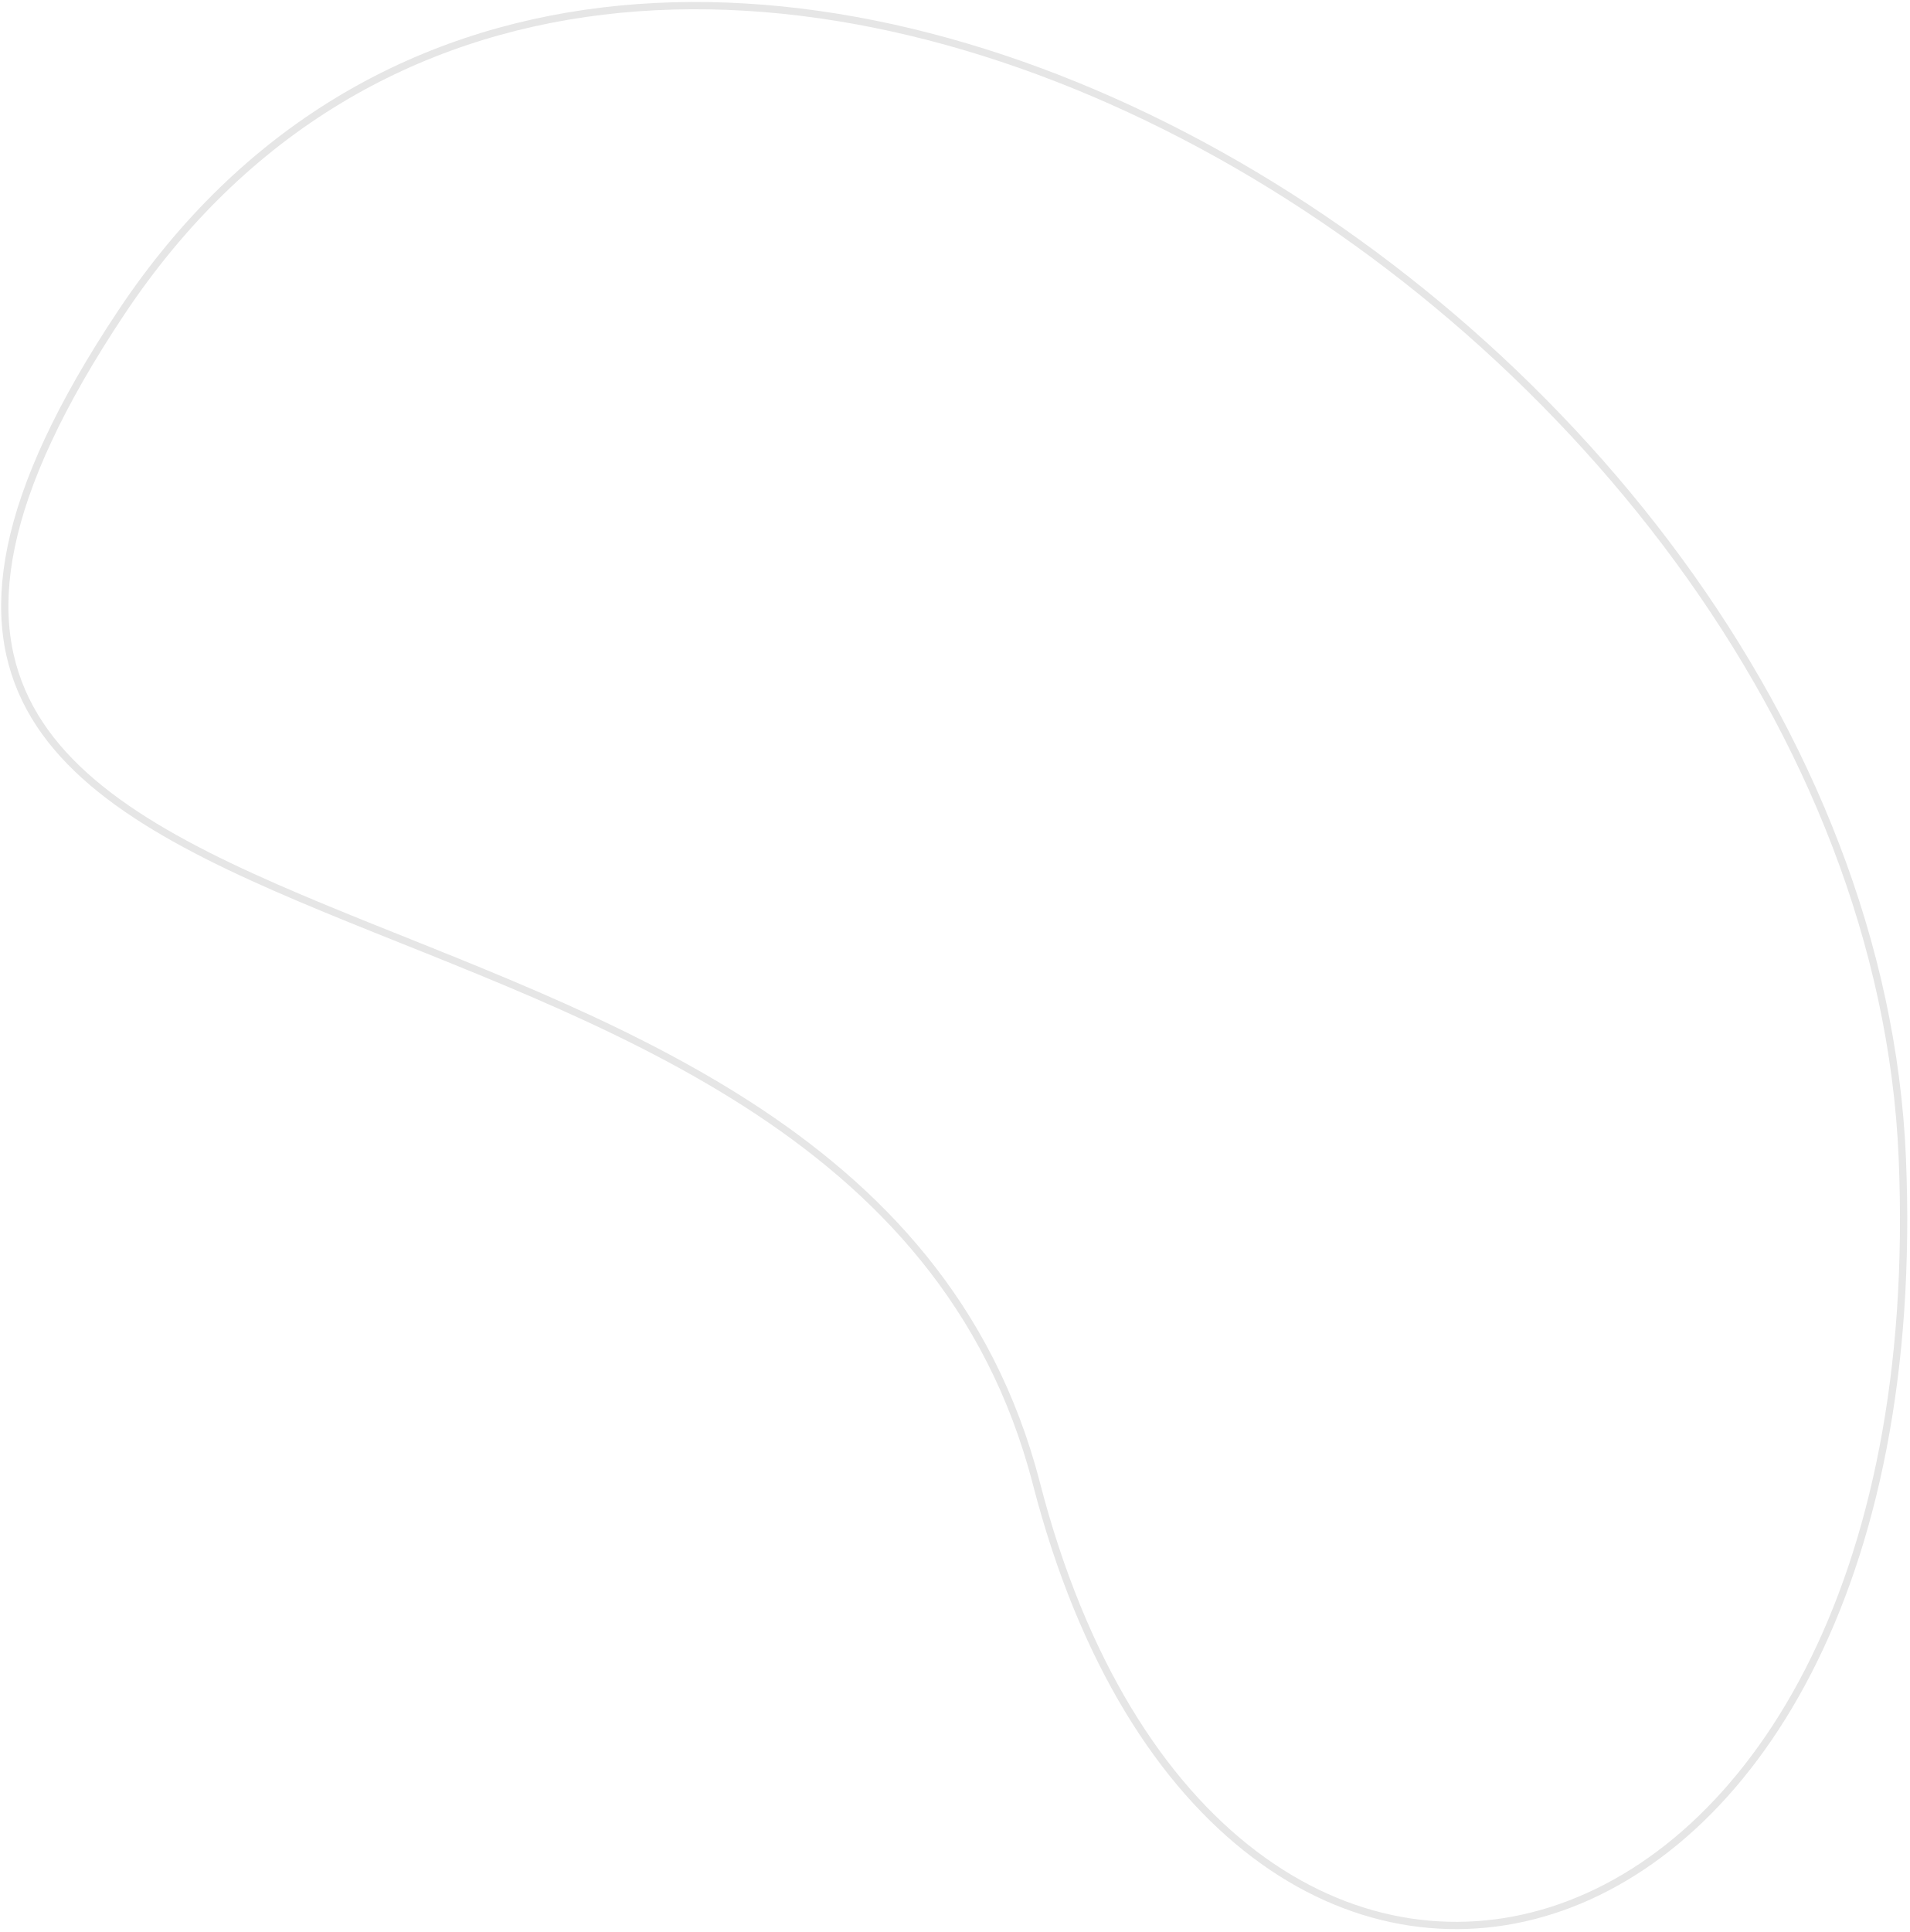
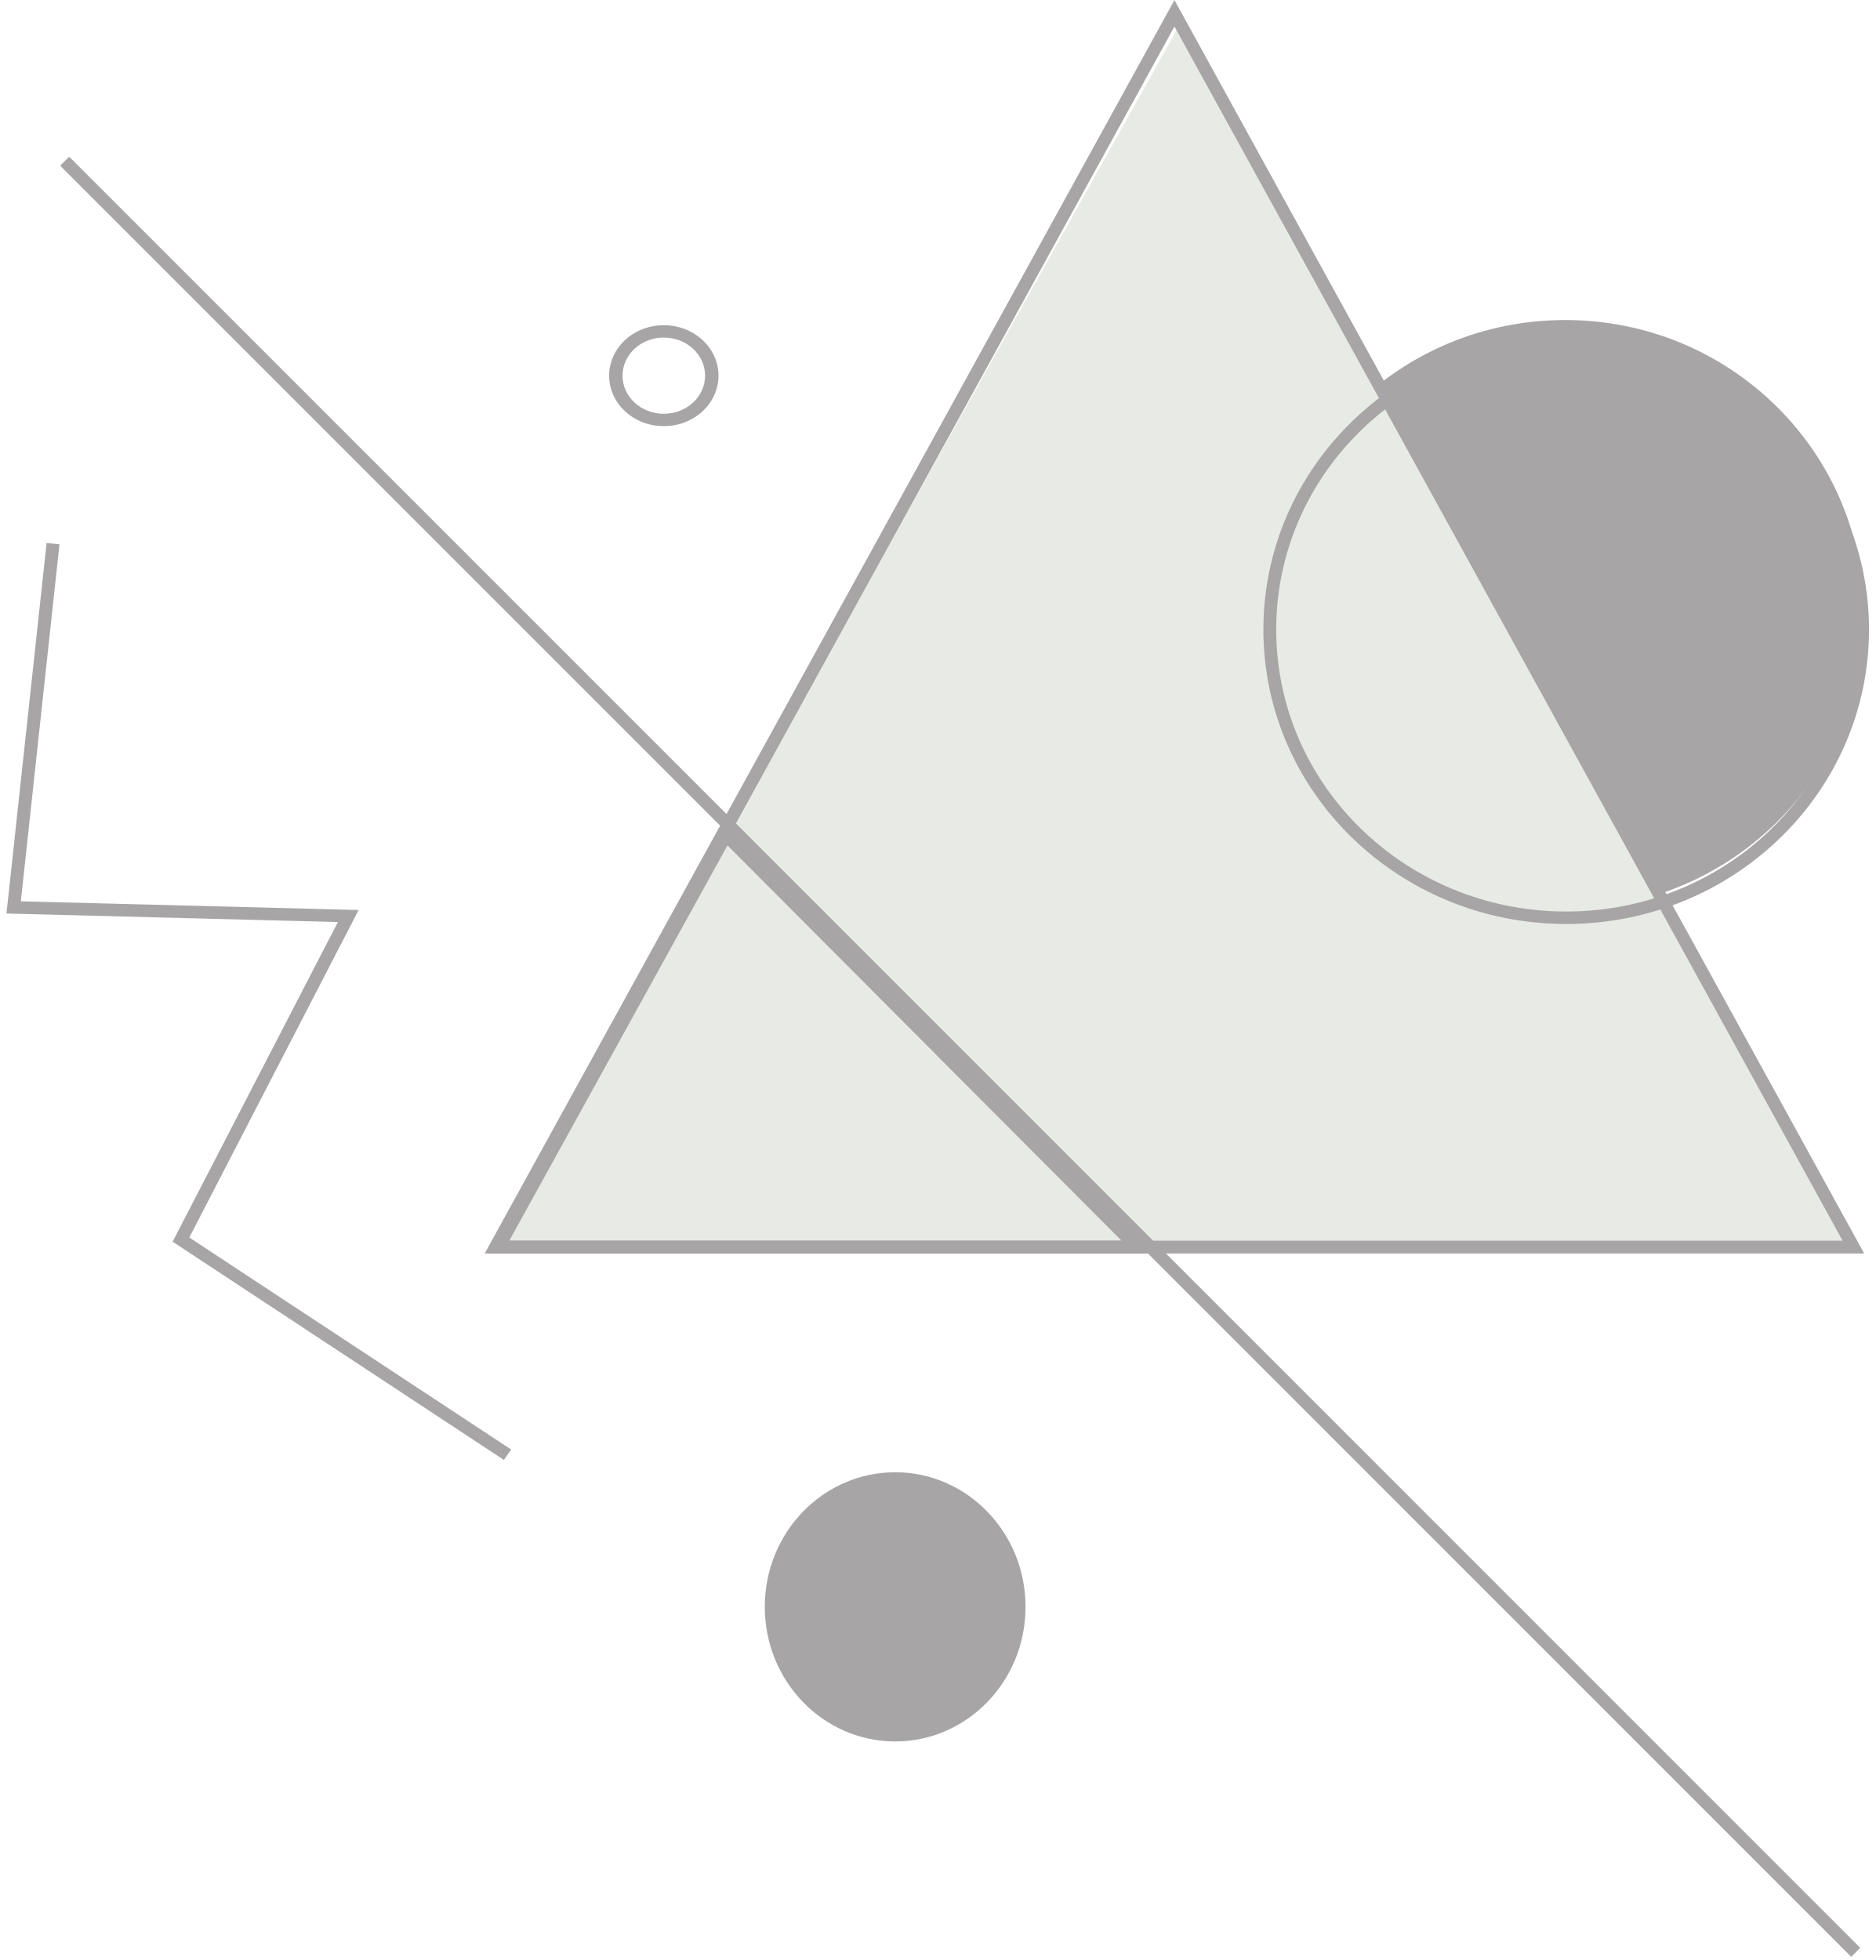
- <svg xmlns="http://www.w3.org/2000/svg" width="525" height="531" viewBox="0 0 525 531" fill="none">
-   <path fill-rule="evenodd" clip-rule="evenodd" d="M522.939 318.288C513.011 82.416 169.018 -117.959 33.32 85.922C-102.378 289.803 234.141 211.383 284.888 407.672C335.635 603.961 532.867 554.161 522.939 318.288Z" stroke="#E6E6E6" stroke-width="2" />
+ <svg xmlns="http://www.w3.org/2000/svg" width="223" height="233" viewBox="0 0 223 233" fill="none">
+   <g opacity="0.4">
+     <path fill-rule="evenodd" clip-rule="evenodd" d="M221.581 73.044C221.581 92.373 205.687 108.044 186.081 108.044C166.476 108.044 150.581 92.373 150.581 73.044C150.581 53.714 166.476 38.044 186.081 38.044C205.687 38.044 221.581 53.714 221.581 73.044Z" fill="#231F20" />
+     <path fill-rule="evenodd" clip-rule="evenodd" d="M220.989 148.377L139.99 3.377L58.989 148.377H220.989Z" fill="#C5CEBD" />
+     <path fill-rule="evenodd" clip-rule="evenodd" d="M57.623 149.011H221.623L139.624 0.011L57.623 149.011ZM60.19 147.49L139.624 3.153L219.057 147.49H60.19Z" fill="#231F20" />
+     <path fill-rule="evenodd" clip-rule="evenodd" d="M186.197 109.843C206.079 109.843 222.197 94.172 222.197 74.843C222.197 55.513 206.079 39.843 186.197 39.843C166.316 39.843 150.197 55.513 150.197 74.843C150.197 94.172 166.316 109.843 186.197 109.843ZM186.197 41.326C205.237 41.326 220.672 56.333 220.672 74.843C220.672 93.353 205.237 108.36 186.197 108.36C167.158 108.36 151.723 93.353 151.723 74.843C151.723 56.333 167.158 41.326 186.197 41.326Z" fill="#231F20" />
+     <path d="M7.154 19.696L8.225 18.625L221.154 231.554L220.084 232.625L7.154 19.696Z" fill="#231F20" />
+     <path fill-rule="evenodd" clip-rule="evenodd" d="M78.916 50.659C82.506 50.659 85.417 47.972 85.417 44.659C85.417 41.345 82.506 38.659 78.916 38.659C75.327 38.659 72.417 41.345 72.417 44.659C72.417 47.972 75.327 50.659 78.916 50.659ZM78.916 40.127C81.627 40.127 83.825 42.156 83.825 44.659C83.825 47.161 81.627 49.19 78.916 49.19C76.206 49.19 74.008 47.161 74.008 44.659C74.008 42.156 76.206 40.127 78.916 40.127Z" fill="#231F20" />
+     <path fill-rule="evenodd" clip-rule="evenodd" d="M136.981 149.004L86.135 98.004L57.981 149.004H136.981ZM133.33 147.487H60.547L86.486 100.501L133.33 147.487Z" fill="#231F20" />
+     <path d="M0.77 108.597L5.538 64.552L7.071 64.708L2.477 107.147L42.635 108.181L22.505 147.109L60.77 172.317L59.903 173.552L20.522 147.609L40.171 109.612L0.77 108.597Z" fill="#231F20" />
+     <path fill-rule="evenodd" clip-rule="evenodd" d="M121.921 191.019C121.921 199.856 114.982 207.019 106.422 207.019C97.861 207.019 90.921 199.856 90.921 191.019C90.921 182.183 97.861 175.019 106.422 175.019C114.982 175.019 121.921 182.183 121.921 191.019Z" fill="#231F20" />
+   </g>
</svg>
